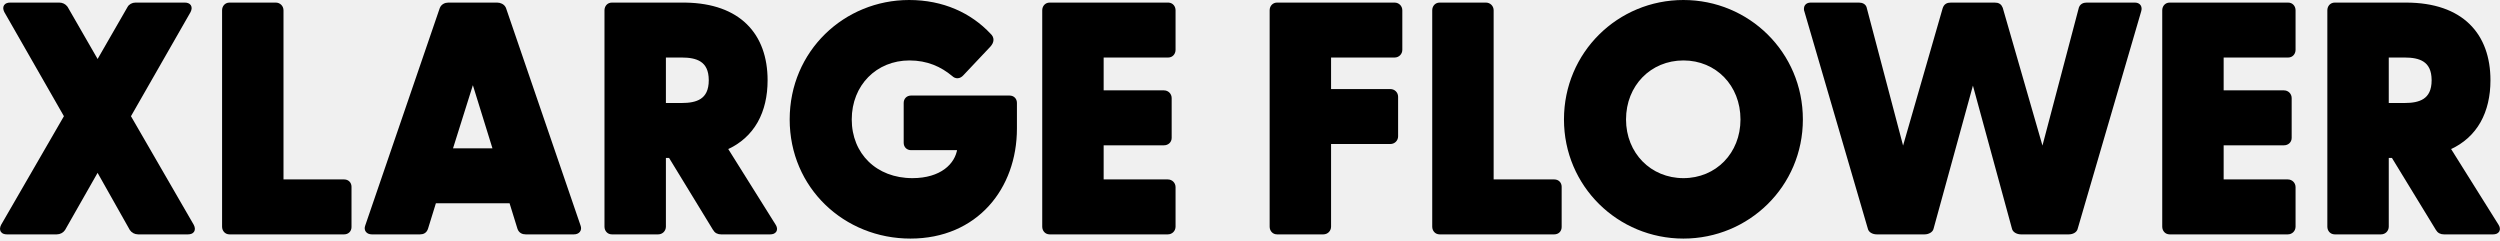
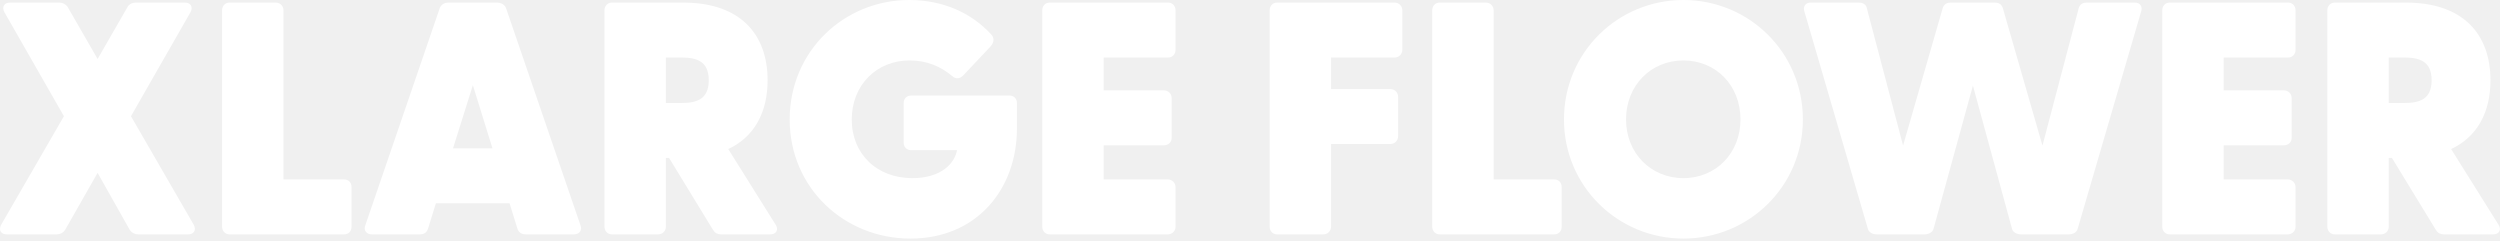
<svg xmlns="http://www.w3.org/2000/svg" width="988" height="95" viewBox="0 0 988 95" fill="none">
-   <path d="M950.846 1.523C961.942 1.523 970.179 4.557 975.643 9.89C981.107 15.223 983.729 22.791 983.729 31.72C983.729 44.082 978.699 53.903 967.961 58.697L986.979 89.051C987.466 89.816 987.644 90.614 987.259 91.257C986.883 91.883 986.11 92.123 985.277 92.123H965.821C965.247 92.123 964.713 92.015 964.239 91.759C963.767 91.503 963.386 91.115 963.091 90.603L945.573 61.915H943.538V89.575C943.538 91.003 942.417 92.123 940.989 92.123H922.686C921.216 92.123 920.266 90.96 920.266 89.575V4.071C920.266 2.687 921.216 1.524 922.686 1.523H950.846ZM943.538 41.203H950.334C953.255 41.203 956.041 40.818 958.09 39.463C960.096 38.135 961.481 35.815 961.481 31.72C961.481 27.624 960.096 25.304 958.09 23.977C956.041 22.621 953.255 22.235 950.334 22.235H943.538V41.203Z" fill="black" stroke="black" />
-   <path d="M904.283 1.523C905.753 1.523 906.704 2.687 906.704 4.071V19.688C906.704 21.072 905.753 22.235 904.283 22.235H878.288V36.212H902.62C904.048 36.212 905.168 37.332 905.168 38.76V54.504C905.168 55.974 904.004 56.924 902.62 56.924H878.288V71.411H904.155C905.583 71.411 906.704 72.531 906.704 73.959V89.575C906.704 91.003 905.583 92.123 904.155 92.123H857.436C855.966 92.123 855.016 90.96 855.016 89.575V4.071C855.016 2.687 855.966 1.524 857.436 1.523H904.283Z" fill="black" stroke="black" />
-   <path d="M734.647 1.523C735.212 1.523 735.824 1.628 736.329 1.931C736.846 2.241 737.222 2.745 737.314 3.461L752.076 59.408L768.215 3.421L768.221 3.401C768.433 2.764 768.742 2.264 769.238 1.94C769.725 1.623 770.319 1.523 770.999 1.523H788.279C788.959 1.523 789.555 1.623 790.041 1.94C790.475 2.224 790.765 2.642 790.974 3.169L791.058 3.401L791.062 3.411L791.063 3.421L807.202 59.408L821.972 3.432H821.973C822.13 2.745 822.489 2.249 822.99 1.936C823.481 1.629 824.064 1.523 824.632 1.523H843.703C844.507 1.523 845.179 1.784 845.56 2.354C845.93 2.91 845.932 3.625 845.719 4.339L820.637 90.207C820.529 90.832 820.087 91.312 819.557 91.623C819.007 91.945 818.31 92.123 817.592 92.123H798.647C797.987 92.123 797.294 91.942 796.737 91.626C796.204 91.323 795.708 90.844 795.6 90.196L779.701 31.948L763.678 90.203C763.567 90.847 763.074 91.325 762.542 91.626C761.985 91.942 761.292 92.123 760.632 92.123H741.688C740.97 92.123 740.272 91.945 739.723 91.623C739.192 91.312 738.75 90.832 738.642 90.207L713.56 4.34L713.561 4.339C713.347 3.625 713.349 2.91 713.72 2.354C714.1 1.784 714.771 1.523 715.575 1.523H734.647Z" fill="black" stroke="black" />
-   <path d="M665.288 0.5C690.904 0.5 711.996 20.943 711.996 47.208C711.996 73.346 690.903 93.788 665.288 93.788C639.673 93.788 618.58 73.346 618.58 47.208C618.58 20.943 639.672 0.5 665.288 0.5ZM665.288 23.388C652.135 23.388 642.108 33.522 642.108 47.208C642.108 60.765 652.133 70.9 665.288 70.9C678.44 70.9 688.34 60.768 688.34 47.208C688.34 33.518 678.438 23.388 665.288 23.388Z" fill="black" stroke="black" />
-   <path d="M587.239 1.523C588.667 1.523 589.788 2.643 589.788 4.071V71.411H614.248C614.938 71.411 615.551 71.644 615.993 72.086C616.435 72.528 616.668 73.142 616.668 73.831V89.703C616.668 90.393 616.436 91.007 615.993 91.449C615.551 91.891 614.937 92.123 614.248 92.123H568.936C567.466 92.123 566.516 90.96 566.516 89.575V4.071C566.516 2.687 567.466 1.524 568.936 1.523H587.239Z" fill="black" stroke="black" />
-   <path d="M551.149 1.523C552.578 1.523 553.697 2.643 553.697 4.071V19.688C553.697 21.116 552.578 22.235 551.149 22.235H525.538V35.699H549.485C550.913 35.699 552.033 36.819 552.033 38.247V53.863C552.033 55.291 550.914 56.411 549.485 56.411H525.538V89.575C525.538 91.003 524.417 92.123 522.989 92.123H504.686C503.216 92.123 502.266 90.96 502.266 89.575V4.071C502.266 2.687 503.216 1.523 504.686 1.523H551.149Z" fill="black" stroke="black" />
-   <path d="M461.658 1.523L461.928 1.537C463.243 1.67 464.079 2.773 464.079 4.071V19.688C464.079 21.072 463.128 22.235 461.658 22.235H435.663V36.212H459.995C461.423 36.212 462.543 37.332 462.543 38.76V54.504C462.543 55.973 461.379 56.924 459.995 56.924H435.663V71.411H461.53C462.958 71.411 464.079 72.531 464.079 73.959V89.575C464.079 91.003 462.958 92.123 461.53 92.123H414.811C413.341 92.123 412.391 90.96 412.391 89.575V4.071C412.391 2.687 413.341 1.523 414.811 1.523H461.658Z" fill="black" stroke="black" />
-   <path d="M359.29 0.5C372.607 0.5 383.492 5.546 391.141 13.712C391.777 14.29 392.146 14.987 392.126 15.781C392.106 16.57 391.704 17.352 391.02 18.105L391.014 18.111L380.39 29.375C379.82 30.011 379.166 30.385 378.473 30.427C377.785 30.468 377.153 30.177 376.634 29.672C372.104 25.897 366.582 23.388 359.418 23.388C346.133 23.388 336.11 33.397 336.11 47.208C336.11 54.123 338.622 60.038 342.919 64.226C347.216 68.414 353.327 70.9 360.57 70.9C371.962 70.9 377.936 65.097 378.823 58.844H360.058C359.368 58.844 358.755 58.612 358.312 58.17C357.87 57.727 357.638 57.113 357.638 56.424V40.68C357.638 39.99 357.87 39.377 358.312 38.935C358.755 38.492 359.368 38.26 360.058 38.26H398.97C399.659 38.26 400.273 38.492 400.716 38.935C401.158 39.377 401.39 39.99 401.39 40.68V50.792C401.39 62.548 397.514 73.298 390.363 81.113C383.207 88.934 372.798 93.788 359.802 93.788C333.941 93.788 312.582 73.995 312.582 47.208C312.582 20.426 333.936 0.5 359.29 0.5Z" fill="black" stroke="black" />
-   <path d="M269.971 1.523L271.003 1.532C281.58 1.715 289.475 4.724 294.768 9.89C300.232 15.223 302.854 22.791 302.854 31.72C302.854 44.082 297.824 53.903 287.086 58.697L306.104 89.051L306.272 89.339C306.627 90.013 306.721 90.694 306.384 91.257C306.008 91.883 305.235 92.123 304.402 92.123H284.946C284.372 92.123 283.838 92.015 283.364 91.759C282.888 91.501 282.504 91.11 282.208 90.592V90.591L264.698 61.915H262.663V89.575C262.663 91.003 261.542 92.123 260.114 92.123H241.811C240.341 92.123 239.391 90.96 239.391 89.575V4.071C239.391 2.687 240.341 1.523 241.811 1.523H269.971ZM262.663 41.203H269.459C272.38 41.203 275.166 40.818 277.215 39.463C279.221 38.135 280.606 35.815 280.606 31.72C280.606 27.624 279.221 25.304 277.215 23.977C275.166 22.621 272.38 22.235 269.459 22.235H262.663V41.203Z" fill="black" stroke="black" />
-   <path d="M196.486 1.523C197.559 1.524 198.856 2.024 199.413 3.15L199.515 3.384L199.517 3.391L199.52 3.397L228.959 89.285C229.253 90.037 229.205 90.772 228.767 91.326C228.337 91.869 227.621 92.123 226.822 92.123H207.75C207.18 92.123 206.602 92.017 206.101 91.716C205.589 91.409 205.198 90.924 204.972 90.245L204.969 90.235L201.75 79.836H171.895L168.676 90.235L168.673 90.245C168.453 90.903 168.105 91.391 167.623 91.706C167.147 92.016 166.593 92.123 166.022 92.123H146.95C146.151 92.123 145.436 91.869 145.006 91.326C144.567 90.772 144.52 90.036 144.814 89.283L174.253 3.397L174.256 3.391L174.258 3.384C174.734 2.114 175.986 1.523 177.158 1.523H196.486ZM178.352 59.123H195.295L186.882 31.989L178.352 59.123Z" fill="black" stroke="black" />
-   <path d="M108.989 1.523C110.417 1.523 111.538 2.643 111.538 4.071V71.411H135.998C136.688 71.411 137.301 71.644 137.743 72.086C138.185 72.528 138.418 73.142 138.418 73.831V89.703C138.418 90.393 138.186 91.007 137.743 91.449C137.301 91.891 136.687 92.123 135.998 92.123H90.686C89.216 92.123 88.266 90.96 88.266 89.575V4.071C88.266 2.687 89.216 1.523 90.686 1.523H108.989Z" fill="black" stroke="black" />
-   <path d="M23.47 1.523C24.588 1.524 25.582 2.049 26.199 2.86L26.317 3.026L26.335 3.054L38.573 24.316L50.812 3.054C51.302 2.103 52.382 1.523 53.55 1.523H73.006C73.819 1.524 74.589 1.722 74.989 2.322C75.399 2.937 75.268 3.735 74.86 4.551L74.855 4.563L74.848 4.576L51.182 45.926L76.126 89.069L76.134 89.082L76.141 89.096C76.549 89.912 76.679 90.711 76.269 91.325C75.869 91.926 75.098 92.123 74.285 92.123H54.573C53.38 92.123 52.329 91.526 51.726 90.621L51.715 90.606L51.706 90.589L38.57 67.293L25.311 90.591L25.304 90.606L25.293 90.621C24.689 91.526 23.638 92.123 22.445 92.123H2.733C1.92 92.123 1.149 91.926 0.749 91.325C0.339 90.711 0.47 89.912 0.878 89.096L0.885 89.082L0.893 89.069L25.836 45.926L2.172 4.576L2.164 4.563L2.158 4.551C1.75 3.735 1.62 2.937 2.029 2.322C2.43 1.722 3.2 1.523 4.014 1.523H23.47Z" fill="black" stroke="black" />
+   <path d="M950.846 1.523C961.942 1.523 970.179 4.557 975.643 9.89C981.107 15.223 983.729 22.791 983.729 31.72C983.729 44.082 978.699 53.903 967.961 58.697L986.979 89.051C987.466 89.816 987.644 90.614 987.259 91.257C986.883 91.883 986.11 92.123 985.277 92.123H965.821C965.247 92.123 964.713 92.015 964.239 91.759C963.767 91.503 963.386 91.115 963.091 90.603L945.573 61.915H943.538V89.575C943.538 91.003 942.417 92.123 940.989 92.123H922.686C921.216 92.123 920.266 90.96 920.266 89.575V4.071C920.266 2.687 921.216 1.524 922.686 1.523H950.846ZM943.538 41.203H950.334C953.255 41.203 956.041 40.818 958.09 39.463C960.096 38.135 961.481 35.815 961.481 31.72C961.481 27.624 960.096 25.304 958.09 23.977C956.041 22.621 953.255 22.235 950.334 22.235H943.538V41.203Z" fill="white" stroke="white" />
+   <path d="M904.283 1.523C905.753 1.523 906.704 2.687 906.704 4.071V19.688C906.704 21.072 905.753 22.235 904.283 22.235H878.288V36.212H902.62C904.048 36.212 905.168 37.332 905.168 38.76V54.504C905.168 55.974 904.004 56.924 902.62 56.924H878.288V71.411H904.155C905.583 71.411 906.704 72.531 906.704 73.959V89.575C906.704 91.003 905.583 92.123 904.155 92.123H857.436C855.966 92.123 855.016 90.96 855.016 89.575V4.071C855.016 2.687 855.966 1.524 857.436 1.523H904.283Z" fill="white" stroke="white" />
+   <path d="M734.647 1.523C735.212 1.523 735.824 1.628 736.329 1.931C736.846 2.241 737.222 2.745 737.314 3.461L752.076 59.408L768.215 3.421L768.221 3.401C768.433 2.764 768.742 2.264 769.238 1.94C769.725 1.623 770.319 1.523 770.999 1.523H788.279C788.959 1.523 789.555 1.623 790.041 1.94C790.475 2.224 790.765 2.642 790.974 3.169L791.058 3.401L791.062 3.411L791.063 3.421L807.202 59.408L821.972 3.432H821.973C822.13 2.745 822.489 2.249 822.99 1.936C823.481 1.629 824.064 1.523 824.632 1.523H843.703C844.507 1.523 845.179 1.784 845.56 2.354C845.93 2.91 845.932 3.625 845.719 4.339L820.637 90.207C820.529 90.832 820.087 91.312 819.557 91.623C819.007 91.945 818.31 92.123 817.592 92.123H798.647C797.987 92.123 797.294 91.942 796.737 91.626C796.204 91.323 795.708 90.844 795.6 90.196L779.701 31.948L763.678 90.203C763.567 90.847 763.074 91.325 762.542 91.626C761.985 91.942 761.292 92.123 760.632 92.123H741.688C740.97 92.123 740.272 91.945 739.723 91.623C739.192 91.312 738.75 90.832 738.642 90.207L713.56 4.34L713.561 4.339C713.347 3.625 713.349 2.91 713.72 2.354C714.1 1.784 714.771 1.523 715.575 1.523H734.647Z" fill="white" stroke="white" />
+   <path d="M665.288 0.5C690.904 0.5 711.996 20.943 711.996 47.208C711.996 73.346 690.903 93.788 665.288 93.788C639.673 93.788 618.58 73.346 618.58 47.208C618.58 20.943 639.672 0.5 665.288 0.5ZM665.288 23.388C652.135 23.388 642.108 33.522 642.108 47.208C642.108 60.765 652.133 70.9 665.288 70.9C678.44 70.9 688.34 60.768 688.34 47.208C688.34 33.518 678.438 23.388 665.288 23.388Z" fill="white" stroke="white" />
+   <path d="M587.239 1.523C588.667 1.523 589.788 2.643 589.788 4.071V71.411H614.248C614.938 71.411 615.551 71.644 615.993 72.086C616.435 72.528 616.668 73.142 616.668 73.831V89.703C616.668 90.393 616.436 91.007 615.993 91.449C615.551 91.891 614.937 92.123 614.248 92.123H568.936C567.466 92.123 566.516 90.96 566.516 89.575V4.071C566.516 2.687 567.466 1.524 568.936 1.523H587.239Z" fill="white" stroke="white" />
+   <path d="M551.149 1.523C552.578 1.523 553.697 2.643 553.697 4.071V19.688C553.697 21.116 552.578 22.235 551.149 22.235H525.538V35.699H549.485C550.913 35.699 552.033 36.819 552.033 38.247V53.863C552.033 55.291 550.914 56.411 549.485 56.411H525.538V89.575C525.538 91.003 524.417 92.123 522.989 92.123H504.686C503.216 92.123 502.266 90.96 502.266 89.575V4.071C502.266 2.687 503.216 1.523 504.686 1.523H551.149Z" fill="white" stroke="white" />
+   <path d="M461.658 1.523L461.928 1.537C463.243 1.67 464.079 2.773 464.079 4.071V19.688C464.079 21.072 463.128 22.235 461.658 22.235H435.663V36.212H459.995C461.423 36.212 462.543 37.332 462.543 38.76V54.504C462.543 55.973 461.379 56.924 459.995 56.924H435.663V71.411H461.53C462.958 71.411 464.079 72.531 464.079 73.959V89.575C464.079 91.003 462.958 92.123 461.53 92.123H414.811C413.341 92.123 412.391 90.96 412.391 89.575V4.071C412.391 2.687 413.341 1.523 414.811 1.523H461.658Z" fill="white" stroke="white" />
+   <path d="M359.29 0.5C372.607 0.5 383.492 5.546 391.141 13.712C391.777 14.29 392.146 14.987 392.126 15.781C392.106 16.57 391.704 17.352 391.02 18.105L391.014 18.111L380.39 29.375C379.82 30.011 379.166 30.385 378.473 30.427C377.785 30.468 377.153 30.177 376.634 29.672C372.104 25.897 366.582 23.388 359.418 23.388C346.133 23.388 336.11 33.397 336.11 47.208C336.11 54.123 338.622 60.038 342.919 64.226C347.216 68.414 353.327 70.9 360.57 70.9C371.962 70.9 377.936 65.097 378.823 58.844H360.058C359.368 58.844 358.755 58.612 358.312 58.17C357.87 57.727 357.638 57.113 357.638 56.424V40.68C357.638 39.99 357.87 39.377 358.312 38.935C358.755 38.492 359.368 38.26 360.058 38.26H398.97C399.659 38.26 400.273 38.492 400.716 38.935C401.158 39.377 401.39 39.99 401.39 40.68V50.792C401.39 62.548 397.514 73.298 390.363 81.113C383.207 88.934 372.798 93.788 359.802 93.788C333.941 93.788 312.582 73.995 312.582 47.208C312.582 20.426 333.936 0.5 359.29 0.5Z" fill="white" stroke="white" />
+   <path d="M269.971 1.523L271.003 1.532C281.58 1.715 289.475 4.724 294.768 9.89C300.232 15.223 302.854 22.791 302.854 31.72C302.854 44.082 297.824 53.903 287.086 58.697L306.104 89.051L306.272 89.339C306.627 90.013 306.721 90.694 306.384 91.257C306.008 91.883 305.235 92.123 304.402 92.123H284.946C284.372 92.123 283.838 92.015 283.364 91.759C282.888 91.501 282.504 91.11 282.208 90.592V90.591L264.698 61.915H262.663V89.575C262.663 91.003 261.542 92.123 260.114 92.123H241.811C240.341 92.123 239.391 90.96 239.391 89.575V4.071C239.391 2.687 240.341 1.523 241.811 1.523H269.971ZM262.663 41.203H269.459C272.38 41.203 275.166 40.818 277.215 39.463C279.221 38.135 280.606 35.815 280.606 31.72C280.606 27.624 279.221 25.304 277.215 23.977C275.166 22.621 272.38 22.235 269.459 22.235H262.663V41.203Z" fill="white" stroke="white" />
+   <path d="M196.486 1.523C197.559 1.524 198.856 2.024 199.413 3.15L199.515 3.384L199.517 3.391L199.52 3.397L228.959 89.285C229.253 90.037 229.205 90.772 228.767 91.326C228.337 91.869 227.621 92.123 226.822 92.123H207.75C207.18 92.123 206.602 92.017 206.101 91.716C205.589 91.409 205.198 90.924 204.972 90.245L204.969 90.235L201.75 79.836H171.895L168.676 90.235L168.673 90.245C168.453 90.903 168.105 91.391 167.623 91.706C167.147 92.016 166.593 92.123 166.022 92.123H146.95C146.151 92.123 145.436 91.869 145.006 91.326C144.567 90.772 144.52 90.036 144.814 89.283L174.253 3.397L174.256 3.391L174.258 3.384C174.734 2.114 175.986 1.523 177.158 1.523H196.486ZM178.352 59.123H195.295L186.882 31.989L178.352 59.123Z" fill="white" stroke="white" />
+   <path d="M108.989 1.523C110.417 1.523 111.538 2.643 111.538 4.071V71.411H135.998C136.688 71.411 137.301 71.644 137.743 72.086C138.185 72.528 138.418 73.142 138.418 73.831V89.703C138.418 90.393 138.186 91.007 137.743 91.449C137.301 91.891 136.687 92.123 135.998 92.123H90.686C89.216 92.123 88.266 90.96 88.266 89.575V4.071C88.266 2.687 89.216 1.523 90.686 1.523H108.989Z" fill="white" stroke="white" />
+   <path d="M23.47 1.523C24.588 1.524 25.582 2.049 26.199 2.86L26.317 3.026L26.335 3.054L38.573 24.316L50.812 3.054C51.302 2.103 52.382 1.523 53.55 1.523H73.006C73.819 1.524 74.589 1.722 74.989 2.322C75.399 2.937 75.268 3.735 74.86 4.551L74.855 4.563L74.848 4.576L51.182 45.926L76.126 89.069L76.134 89.082L76.141 89.096C76.549 89.912 76.679 90.711 76.269 91.325C75.869 91.926 75.098 92.123 74.285 92.123H54.573C53.38 92.123 52.329 91.526 51.726 90.621L51.715 90.606L51.706 90.589L38.57 67.293L25.311 90.591L25.304 90.606L25.293 90.621C24.689 91.526 23.638 92.123 22.445 92.123H2.733C1.92 92.123 1.149 91.926 0.749 91.325C0.339 90.711 0.47 89.912 0.878 89.096L0.885 89.082L0.893 89.069L25.836 45.926L2.172 4.576L2.164 4.563L2.158 4.551C1.75 3.735 1.62 2.937 2.029 2.322C2.43 1.722 3.2 1.523 4.014 1.523H23.47Z" fill="white" stroke="white" />
</svg>
